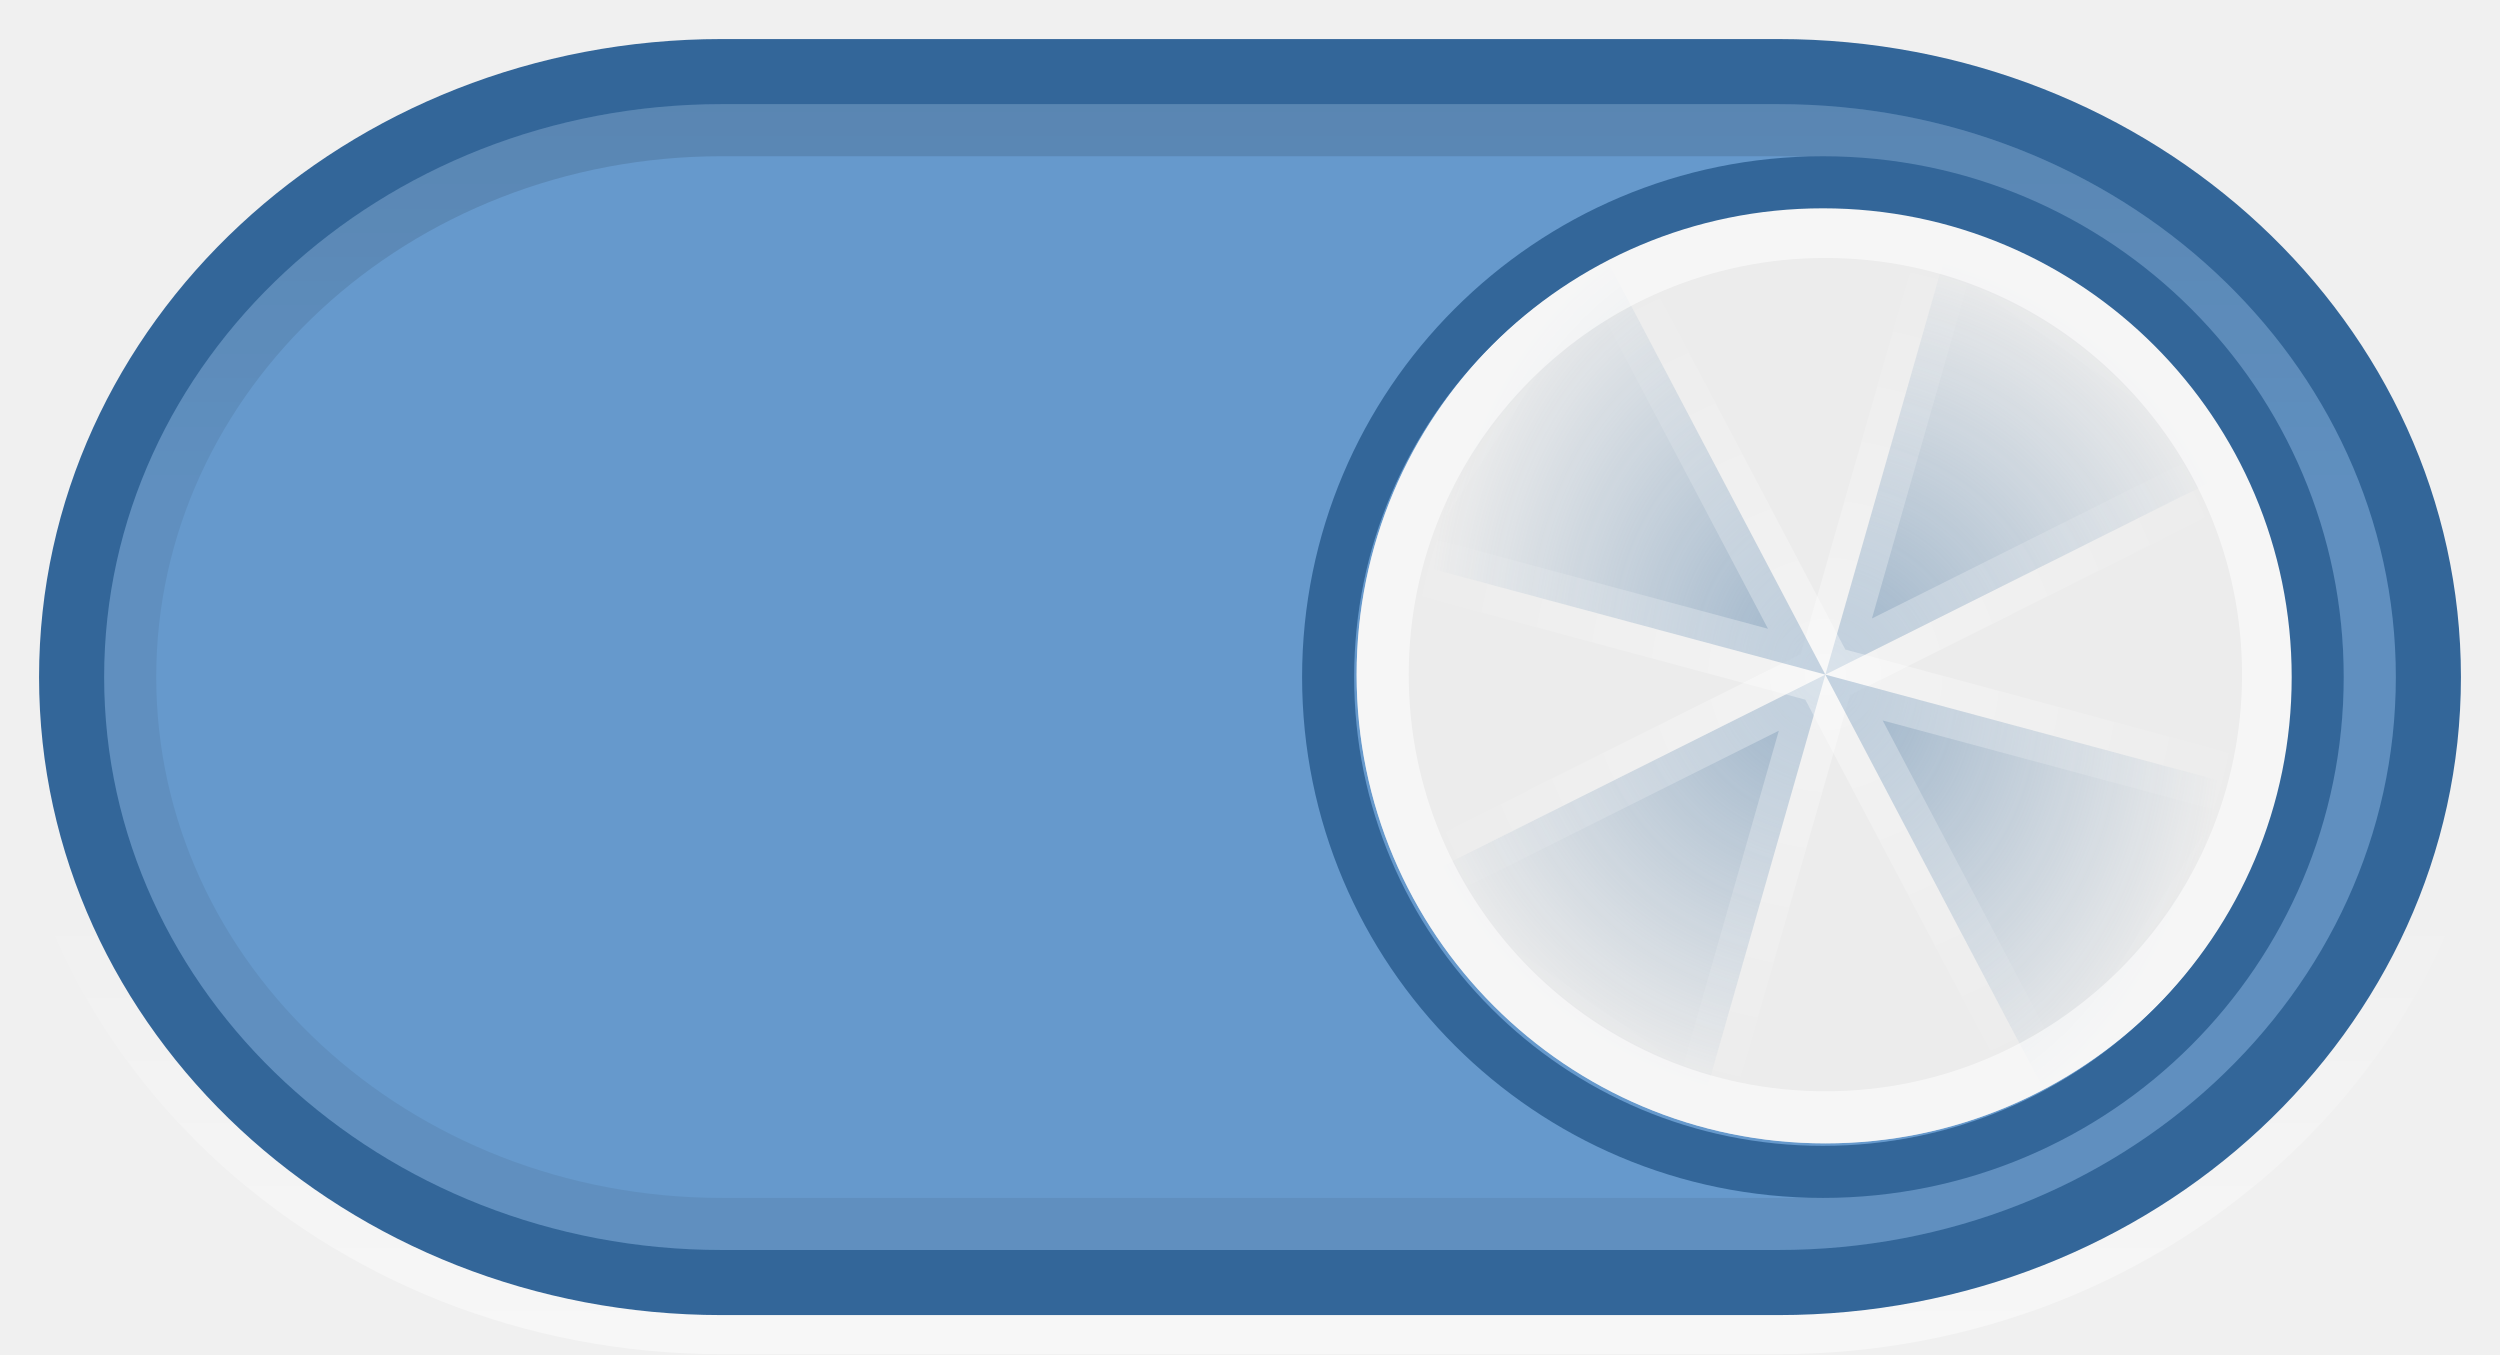
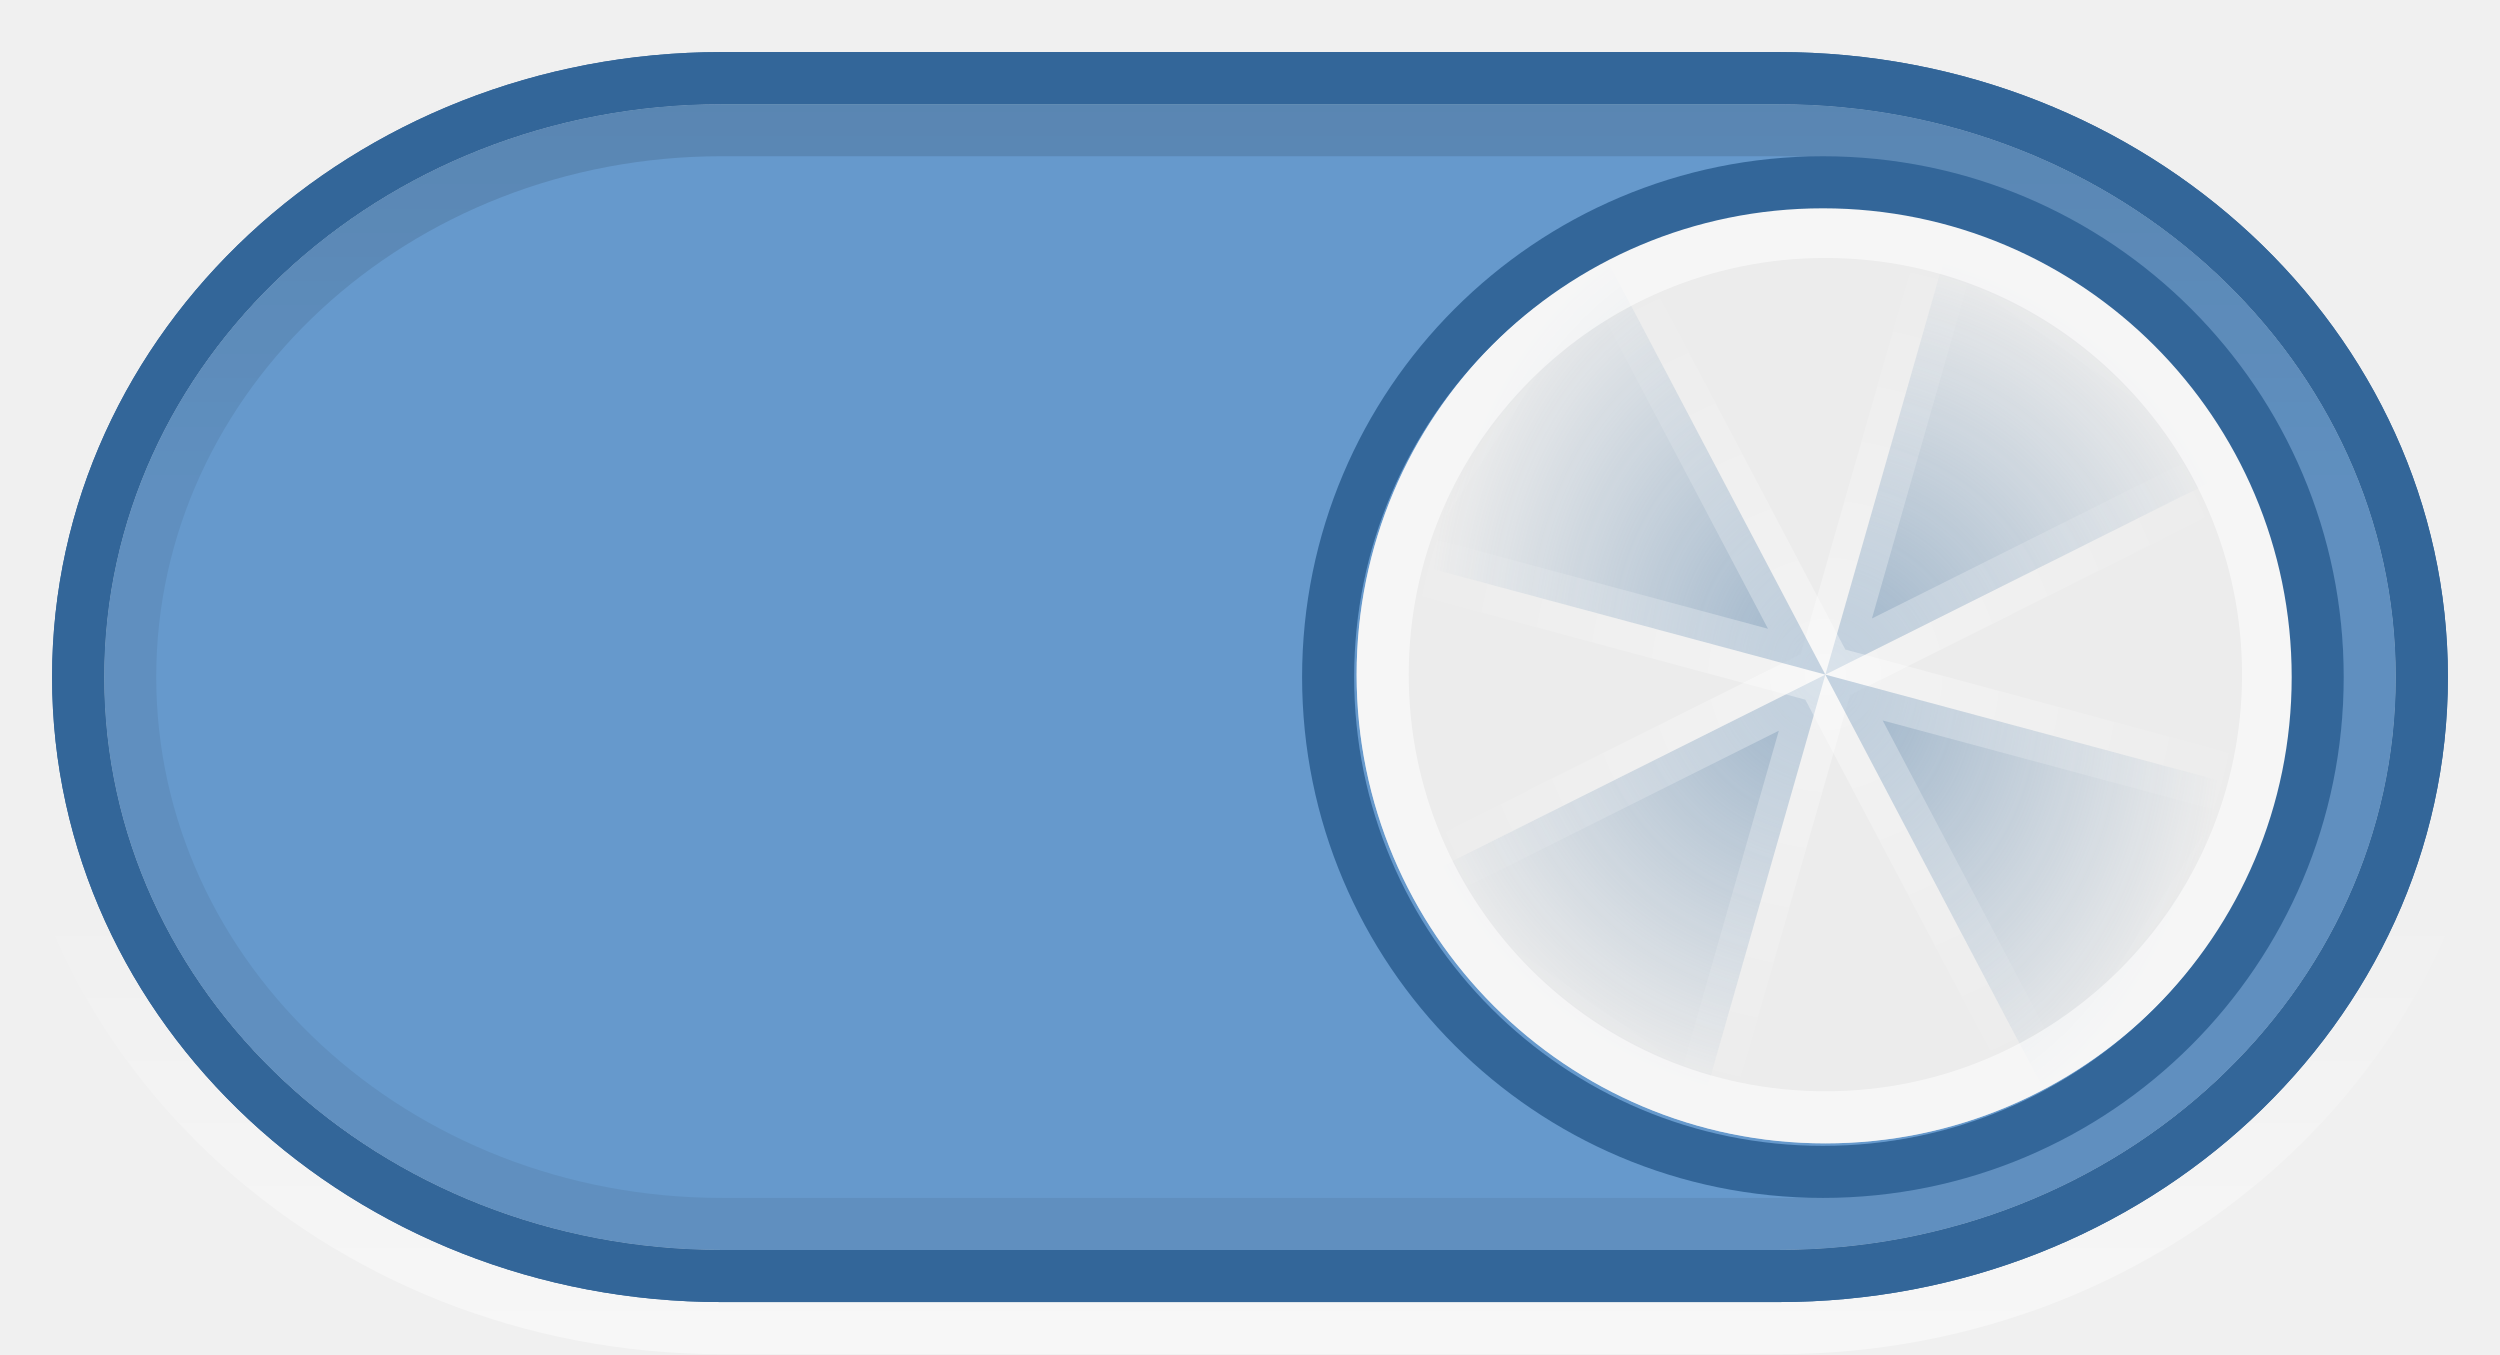
<svg xmlns="http://www.w3.org/2000/svg" xmlns:xlink="http://www.w3.org/1999/xlink" width="48" height="26" id="svg3482" version="1.1">
  <defs id="defs3484">
    <linearGradient xlink:href="#linearGradient4125" id="linearGradient4207" gradientUnits="userSpaceOnUse" gradientTransform="matrix(1.958336,0,0,1.25,-360.3712,-41.09988)" x1="428.214" y1="548.576" x2="428.214" y2="541.576" />
    <linearGradient id="linearGradient4125">
      <stop style="stop-color:#ffffff;stop-opacity:0.486;" offset="0" id="stop4127" />
      <stop style="stop-color:#ffffff;stop-opacity:0;" offset="1" id="stop4129" />
    </linearGradient>
    <linearGradient xlink:href="#linearGradient4133" id="linearGradient4214" gradientUnits="userSpaceOnUse" gradientTransform="matrix(1.791667,0,0,1.049997,-288.4178,-1196.474)" x1="428.214" y1="548.576" x2="428.214" y2="541.576" />
    <linearGradient id="linearGradient4133">
      <stop style="stop-color:#000000;stop-opacity:0.125;" offset="0" id="stop4135" />
      <stop style="stop-color:#000000;stop-opacity:0.063;" offset="1" id="stop4137" />
    </linearGradient>
    <radialGradient xlink:href="#linearGradient4064" id="radialGradient4216" gradientUnits="userSpaceOnUse" gradientTransform="matrix(1.20519,0,0,1.205189,416.5752,654.3471)" cx="66" cy="-19" fx="66" fy="-19" r="7" />
    <linearGradient id="linearGradient4064">
      <stop id="stop4066" offset="0" style="stop-color:#4a79a5;stop-opacity:0.51;" />
      <stop id="stop4068" offset="1" style="stop-color:#4a79a5;stop-opacity:0;" />
    </linearGradient>
    <radialGradient xlink:href="#linearGradient3965" id="radialGradient4218" gradientUnits="userSpaceOnUse" gradientTransform="matrix(1.20519,0,0,1.205189,416.5752,654.3471)" cx="66" cy="-19" fx="66" fy="-19" r="7" />
    <linearGradient id="linearGradient3965">
      <stop style="stop-color:#ffffff;stop-opacity:0.393;" offset="0" id="stop3967" />
      <stop style="stop-color:#ffffff;stop-opacity:0;" offset="1" id="stop3969" />
    </linearGradient>
    <radialGradient xlink:href="#linearGradient4064" id="radialGradient4220" gradientUnits="userSpaceOnUse" gradientTransform="matrix(-1.035867,0.3247585,0.338532,1.297923,570.917,634.6752)" cx="66" cy="-19" fx="66" fy="-19" r="7" />
    <linearGradient id="linearGradient3459">
      <stop id="stop3461" offset="0" style="stop-color:#4a79a5;stop-opacity:0.51;" />
      <stop id="stop3463" offset="1" style="stop-color:#4a79a5;stop-opacity:0;" />
    </linearGradient>
    <radialGradient xlink:href="#linearGradient3965" id="radialGradient4222" gradientUnits="userSpaceOnUse" gradientTransform="matrix(1.077388,0,0,1.077389,1.365723,83.51399)" cx="459.214" cy="508.576" fx="459.214" fy="508.576" r="7.83" />
    <linearGradient id="linearGradient3466">
      <stop style="stop-color:#ffffff;stop-opacity:0.393;" offset="0" id="stop3468" />
      <stop style="stop-color:#ffffff;stop-opacity:0;" offset="1" id="stop3470" />
    </linearGradient>
    <radialGradient xlink:href="#linearGradient4064" id="radialGradient3787" gradientUnits="userSpaceOnUse" gradientTransform="matrix(-1.035867,0.3247585,0.338532,1.297923,460.8388,535.5457)" cx="66" cy="-19" fx="66" fy="-19" r="7" />
    <radialGradient xlink:href="#linearGradient3965" id="radialGradient3789" gradientUnits="userSpaceOnUse" gradientTransform="matrix(1.077388,0,0,1.077389,-108.7125,-15.61555)" cx="459.214" cy="508.576" fx="459.214" fy="508.576" r="7.83" />
    <radialGradient xlink:href="#linearGradient4064" id="radialGradient3792" gradientUnits="userSpaceOnUse" gradientTransform="matrix(1.20519,0,0,1.205189,306.497,555.2175)" cx="66" cy="-19" fx="66" fy="-19" r="7" />
    <radialGradient xlink:href="#linearGradient3965" id="radialGradient3794" gradientUnits="userSpaceOnUse" gradientTransform="matrix(1.20519,0,0,1.205189,306.497,555.2175)" cx="66" cy="-19" fx="66" fy="-19" r="7" />
    <linearGradient xlink:href="#linearGradient4133" id="linearGradient3798" gradientUnits="userSpaceOnUse" gradientTransform="matrix(1.791667,0,0,1.049997,-398.4961,-1097.345)" x1="428.214" y1="548.576" x2="428.214" y2="541.576" />
    <linearGradient xlink:href="#linearGradient4125" id="linearGradient3803" gradientUnits="userSpaceOnUse" gradientTransform="matrix(1.958336,0,0,1.25,-470.4494,-140.2294)" x1="428.214" y1="548.576" x2="428.214" y2="541.576" />
    <radialGradient xlink:href="#linearGradient4064" id="radialGradient3033" gradientUnits="userSpaceOnUse" gradientTransform="matrix(-1.035867,0.3247585,0.338532,1.297923,460.8388,535.5457)" cx="66" cy="-19" fx="66" fy="-19" r="7" />
    <radialGradient xlink:href="#linearGradient3965" id="radialGradient3035" gradientUnits="userSpaceOnUse" gradientTransform="matrix(1.077388,0,0,1.077389,-108.7125,-15.61555)" cx="459.214" cy="508.576" fx="459.214" fy="508.576" r="7.83" />
    <radialGradient xlink:href="#linearGradient4064" id="radialGradient3038" gradientUnits="userSpaceOnUse" gradientTransform="matrix(1.20519,0,0,1.205189,306.497,555.2175)" cx="66" cy="-19" fx="66" fy="-19" r="7" />
    <radialGradient xlink:href="#linearGradient3965" id="radialGradient3040" gradientUnits="userSpaceOnUse" gradientTransform="matrix(1.20519,0,0,1.205189,306.497,555.2175)" cx="66" cy="-19" fx="66" fy="-19" r="7" />
    <linearGradient xlink:href="#linearGradient4133" id="linearGradient3044" gradientUnits="userSpaceOnUse" gradientTransform="matrix(1.791667,0,0,1.049997,-398.4961,-1097.345)" x1="428.214" y1="548.576" x2="428.214" y2="541.576" />
    <linearGradient xlink:href="#linearGradient4125" id="linearGradient3049" gradientUnits="userSpaceOnUse" gradientTransform="matrix(1.958336,0,0,1.25,-470.4494,-140.2294)" x1="428.214" y1="548.576" x2="428.214" y2="541.576" />
  </defs>
  <g id="layer1" transform="translate(-350.9921,-519.3663)">
-     <rect ry="12.5" rx="13.356" y="519.866" x="351.492" height="25" width="47" id="rect4189" style="fill:none;stroke:url(#linearGradient3049);stroke-width:1;stroke-linecap:square;stroke-linejoin:round;stroke-miterlimit:4;stroke-opacity:1;stroke-dasharray:none" />
-     <rect style="fill:none;stroke:#336699;stroke-width:1.5;stroke-linecap:square;stroke-linejoin:round;stroke-miterlimit:4;stroke-opacity:1;stroke-dasharray:none" id="rect4191" width="45" height="23" x="352.492" y="520.866" rx="12.356" ry="11.5" />
-     <rect ry="11" rx="11.856" y="521.366" x="352.992" height="22" width="44" id="rect4193" style="fill:#6699cc;fill-opacity:1;stroke:none" />
-     <rect transform="scale(1,-1)" ry="10.5" rx="11.356" y="-542.866" x="353.492" height="21" width="43" id="rect4195" style="fill:none;stroke:url(#linearGradient3044);stroke-width:1;stroke-linecap:square;stroke-linejoin:round;stroke-miterlimit:4;stroke-opacity:1;stroke-dasharray:none" />
-     <path style="fill:#ececec;fill-opacity:1;stroke:none" id="path4197" d="m 72,-19.5 a 6,6.5 0 1 1 -12,0 6,6.5 0 1 1 12,0 z" transform="matrix(1.5,0,0,1.384615,287.0394,559.319)" />
-     <path style="fill:url(#radialGradient3038);fill-opacity:1;stroke:url(#radialGradient3040);stroke-width:1.127px;stroke-linecap:butt;stroke-linejoin:miter;stroke-opacity:1" d="m 386.039,532.319 -8.436,4.218 6.026,4.218 4.821,-16.873 6.026,4.218 -8.436,4.218 z" id="path4199" />
-     <path id="path4201" d="m 386.039,532.319 8.436,2.269 -3.995,6.167 -8.883,-16.872 -3.994,6.167 8.436,2.269 z" style="fill:url(#radialGradient3033);fill-opacity:1;stroke:url(#radialGradient3035);stroke-width:1.128" />
-     <path transform="matrix(1.13333,0,0,-1.13333,309.5397,507.9524)" d="m 75,-21.5 a 7.5,7.5 0 1 1 -15,0 7.5,7.5 0 1 1 15,0 z" id="path4203" style="fill:none;stroke:#ffffff;stroke-width:0.882;stroke-linecap:square;stroke-linejoin:round;stroke-miterlimit:4;stroke-opacity:0.549;stroke-dasharray:none" />
-     <path style="fill:none;stroke:#336699;stroke-width:0.789;stroke-linecap:square;stroke-linejoin:round;stroke-miterlimit:4;stroke-opacity:1;stroke-dasharray:none" id="path4205" d="m 75,-21.5 a 7.5,7.5 0 1 1 -15,0 7.5,7.5 0 1 1 15,0 z" transform="matrix(1.266682,0,0,-1.266682,300.4911,505.1327)" />
+     <g id="g4854">
+       <rect style="fill:none;stroke:url(#linearGradient3049);stroke-width:1;stroke-linecap:square;stroke-linejoin:round;stroke-miterlimit:4;stroke-opacity:1;stroke-dasharray:none" id="rect4189" width="47" height="25" x="351.492" y="519.866" rx="13.356" ry="12.5" />
+       <rect ry="11.5" rx="12.356" y="520.866" x="352.492" height="23" width="45" id="rect4191" style="fill:none;stroke:#336699;stroke-width:1;stroke-linecap:square;stroke-linejoin:round;stroke-miterlimit:4;stroke-opacity:1;stroke-dasharray:none" />
+       <rect style="fill:#6699cc;fill-opacity:1;stroke:none" id="rect4193" width="44" height="22" x="352.992" y="521.366" rx="11.856" ry="11" />
+       <rect style="fill:none;stroke:url(#linearGradient3044);stroke-width:1;stroke-linecap:square;stroke-linejoin:round;stroke-miterlimit:4;stroke-opacity:1;stroke-dasharray:none" id="rect4195" width="43" height="21" x="353.492" y="-542.866" rx="11.356" ry="10.5" transform="scale(1,-1)" />
+       <path transform="matrix(1.5,0,0,1.384615,287.0394,559.319)" d="m 72,-19.5 c 0,3.59 -2.686,6.5 -6,6.5 -3.314,0 -6,-2.91 -6,-6.5 0,-3.59 2.686,-6.5 6,-6.5 3.314,0 6,2.91 6,6.5 z" id="path4197" style="fill:#ececec;fill-opacity:1;stroke:none" />
+       <path id="path4199" d="m 386.039,532.319 -8.436,4.218 6.026,4.218 4.821,-16.873 6.026,4.218 -8.436,4.218 z" style="fill:url(#radialGradient3038);fill-opacity:1;stroke:url(#radialGradient3040);stroke-width:1.127px;stroke-linecap:butt;stroke-linejoin:miter;stroke-opacity:1" />
+       <path style="fill:url(#radialGradient3033);fill-opacity:1;stroke:url(#radialGradient3035);stroke-width:1.128" d="m 386.039,532.319 8.436,2.269 -3.995,6.167 -8.883,-16.872 -3.994,6.167 8.436,2.269 z" id="path4201" />
+       <path style="fill:none;stroke:#ffffff;stroke-width:0.882;stroke-linecap:square;stroke-linejoin:round;stroke-miterlimit:4;stroke-opacity:0.549;stroke-dasharray:none" id="path4203" d="m 75,-21.5 c 0,4.142 -3.358,7.5 -7.5,7.5 -4.142,0 -7.5,-3.358 -7.5,-7.5 0,-4.142 3.358,-7.5 7.5,-7.5 4.142,0 7.5,3.358 7.5,7.5 z" transform="matrix(1.13333,0,0,-1.13333,309.5397,507.9524)" />
+       <path transform="matrix(1.266682,0,0,-1.266682,300.4911,505.1327)" d="m 75,-21.5 c 0,4.142 -3.358,7.5 -7.5,7.5 -4.142,0 -7.5,-3.358 -7.5,-7.5 0,-4.142 3.358,-7.5 7.5,-7.5 4.142,0 7.5,3.358 7.5,7.5 z" id="path4205" style="fill:none;stroke:#336699;stroke-width:0.789;stroke-linecap:square;stroke-linejoin:round;stroke-miterlimit:4;stroke-opacity:1;stroke-dasharray:none" />
+       <rect style="fill:none;stroke:#336699;stroke-width:1;stroke-linecap:square;stroke-linejoin:round;stroke-miterlimit:4;stroke-opacity:1;stroke-dasharray:none" id="rect4852" width="45" height="23" x="352.492" y="520.866" rx="12.356" ry="11.5" />
+     </g>
  </g>
</svg>
